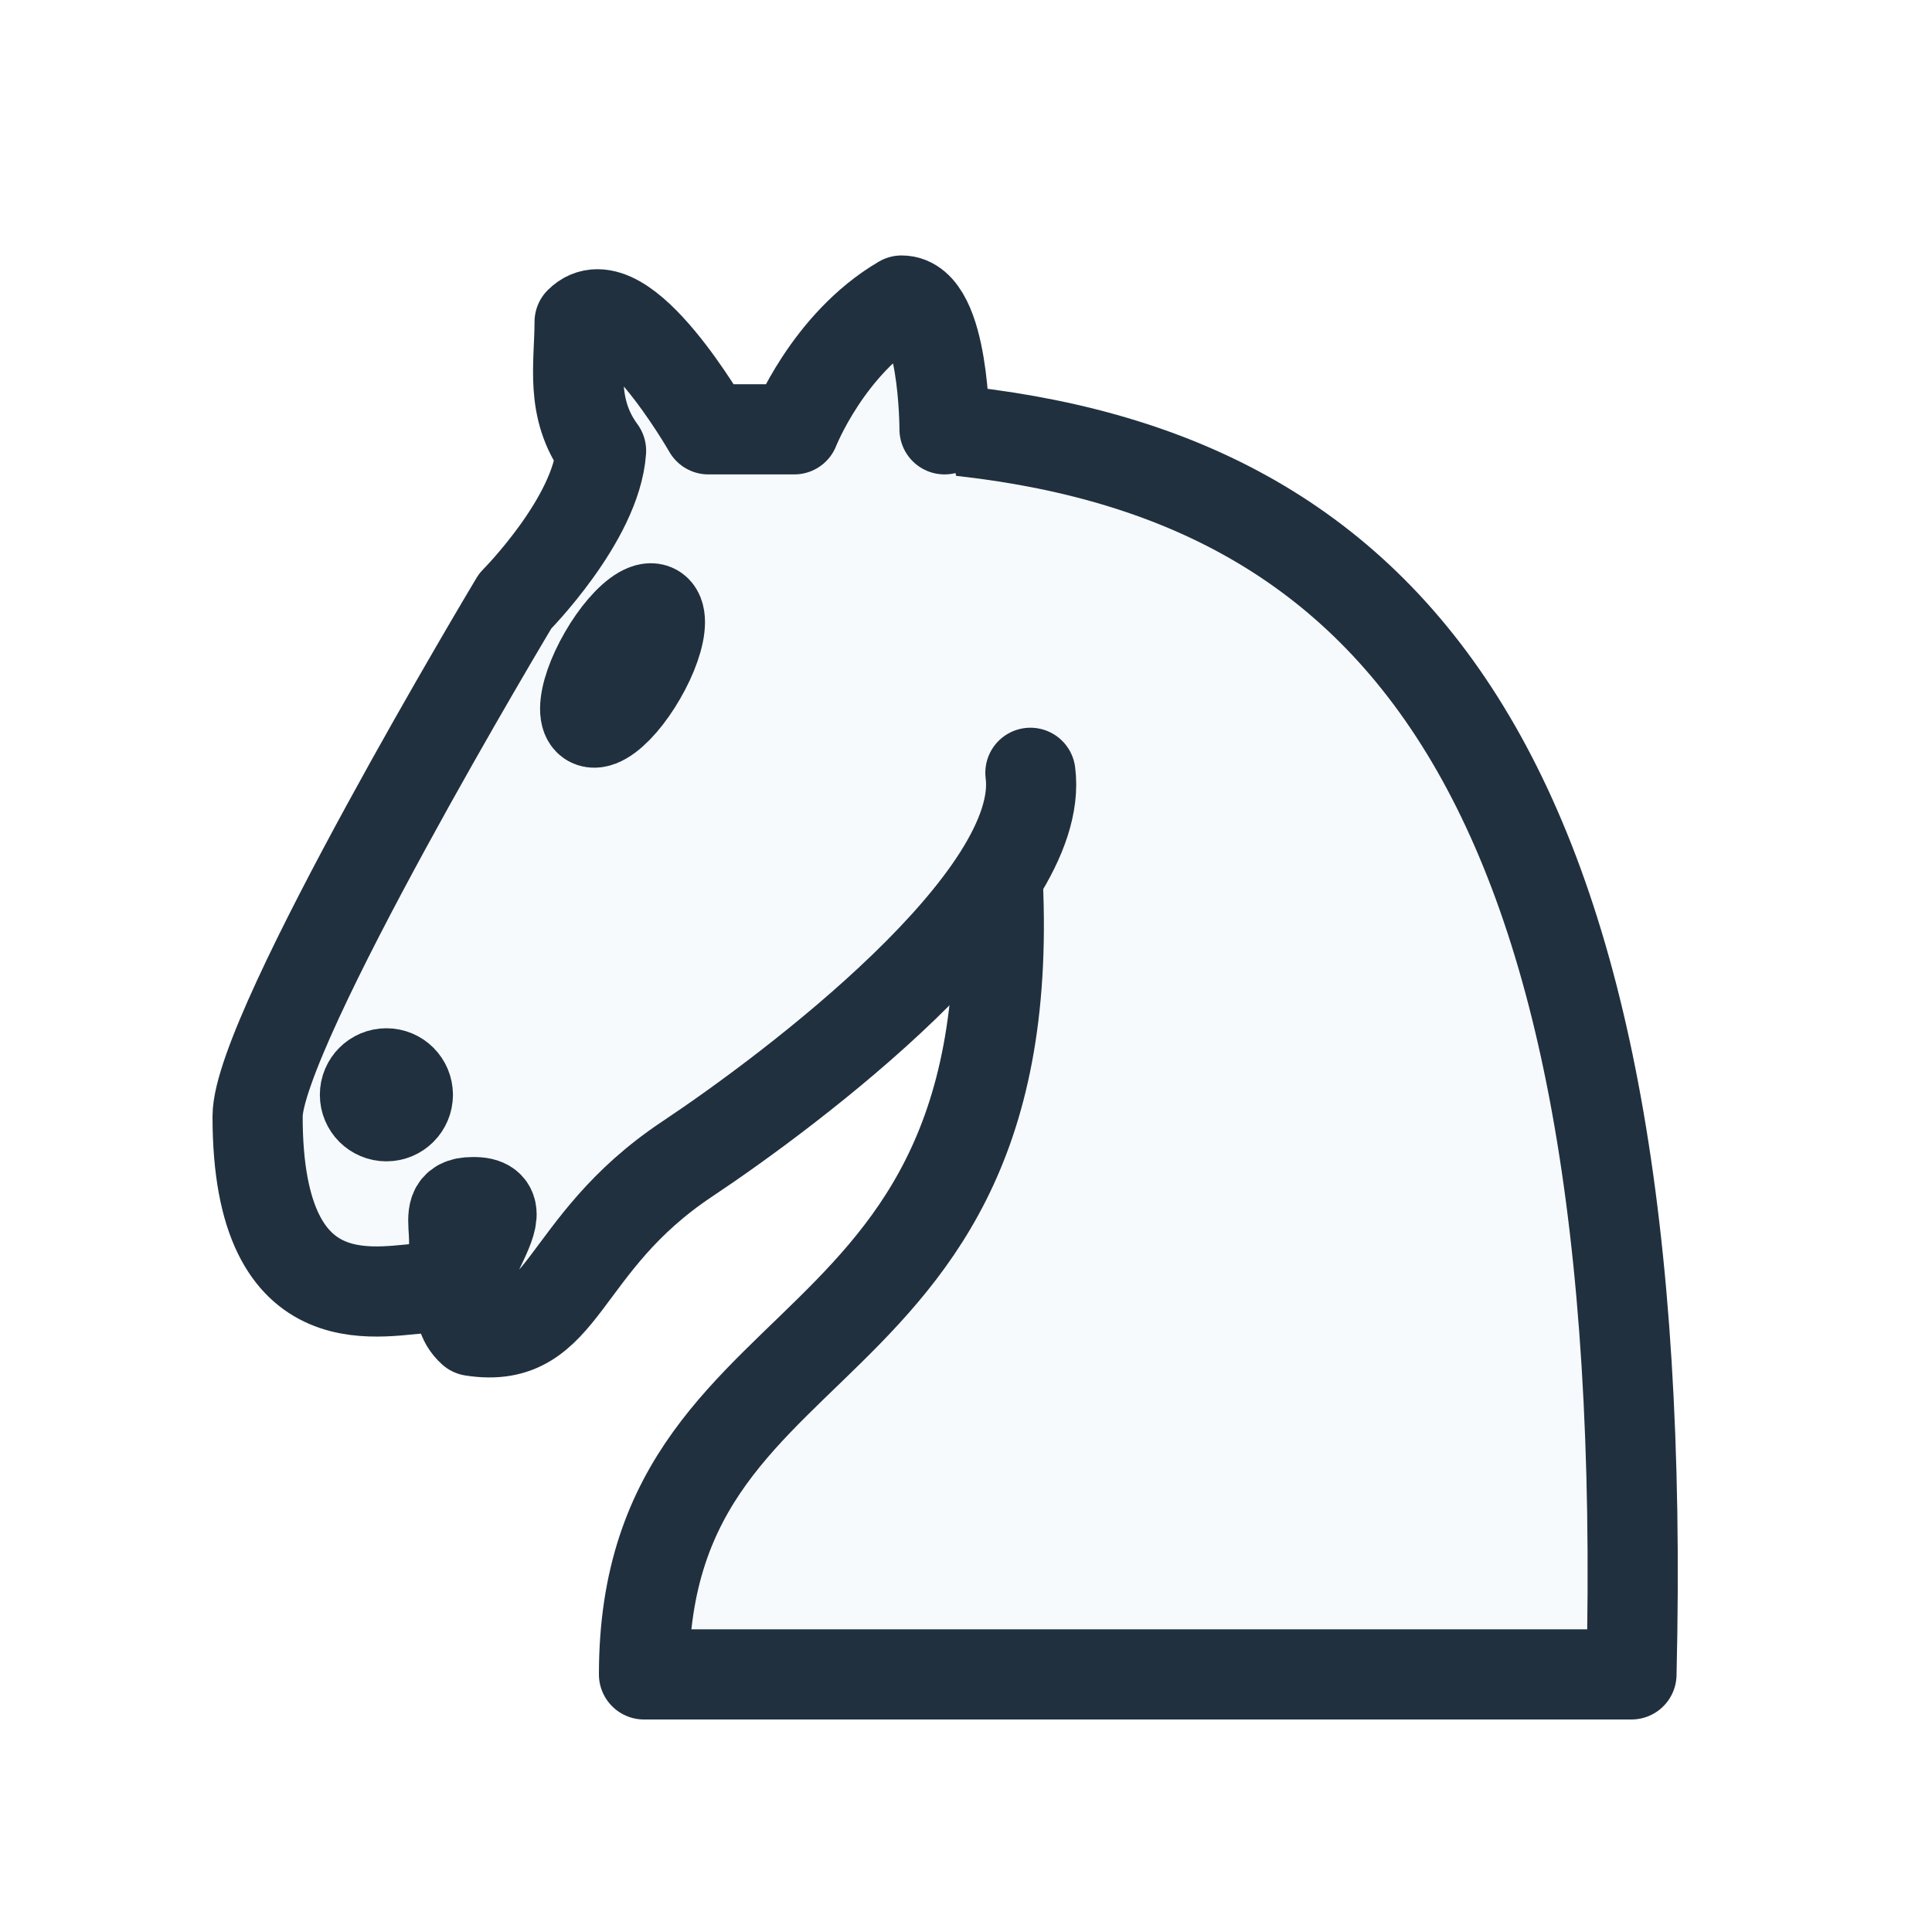
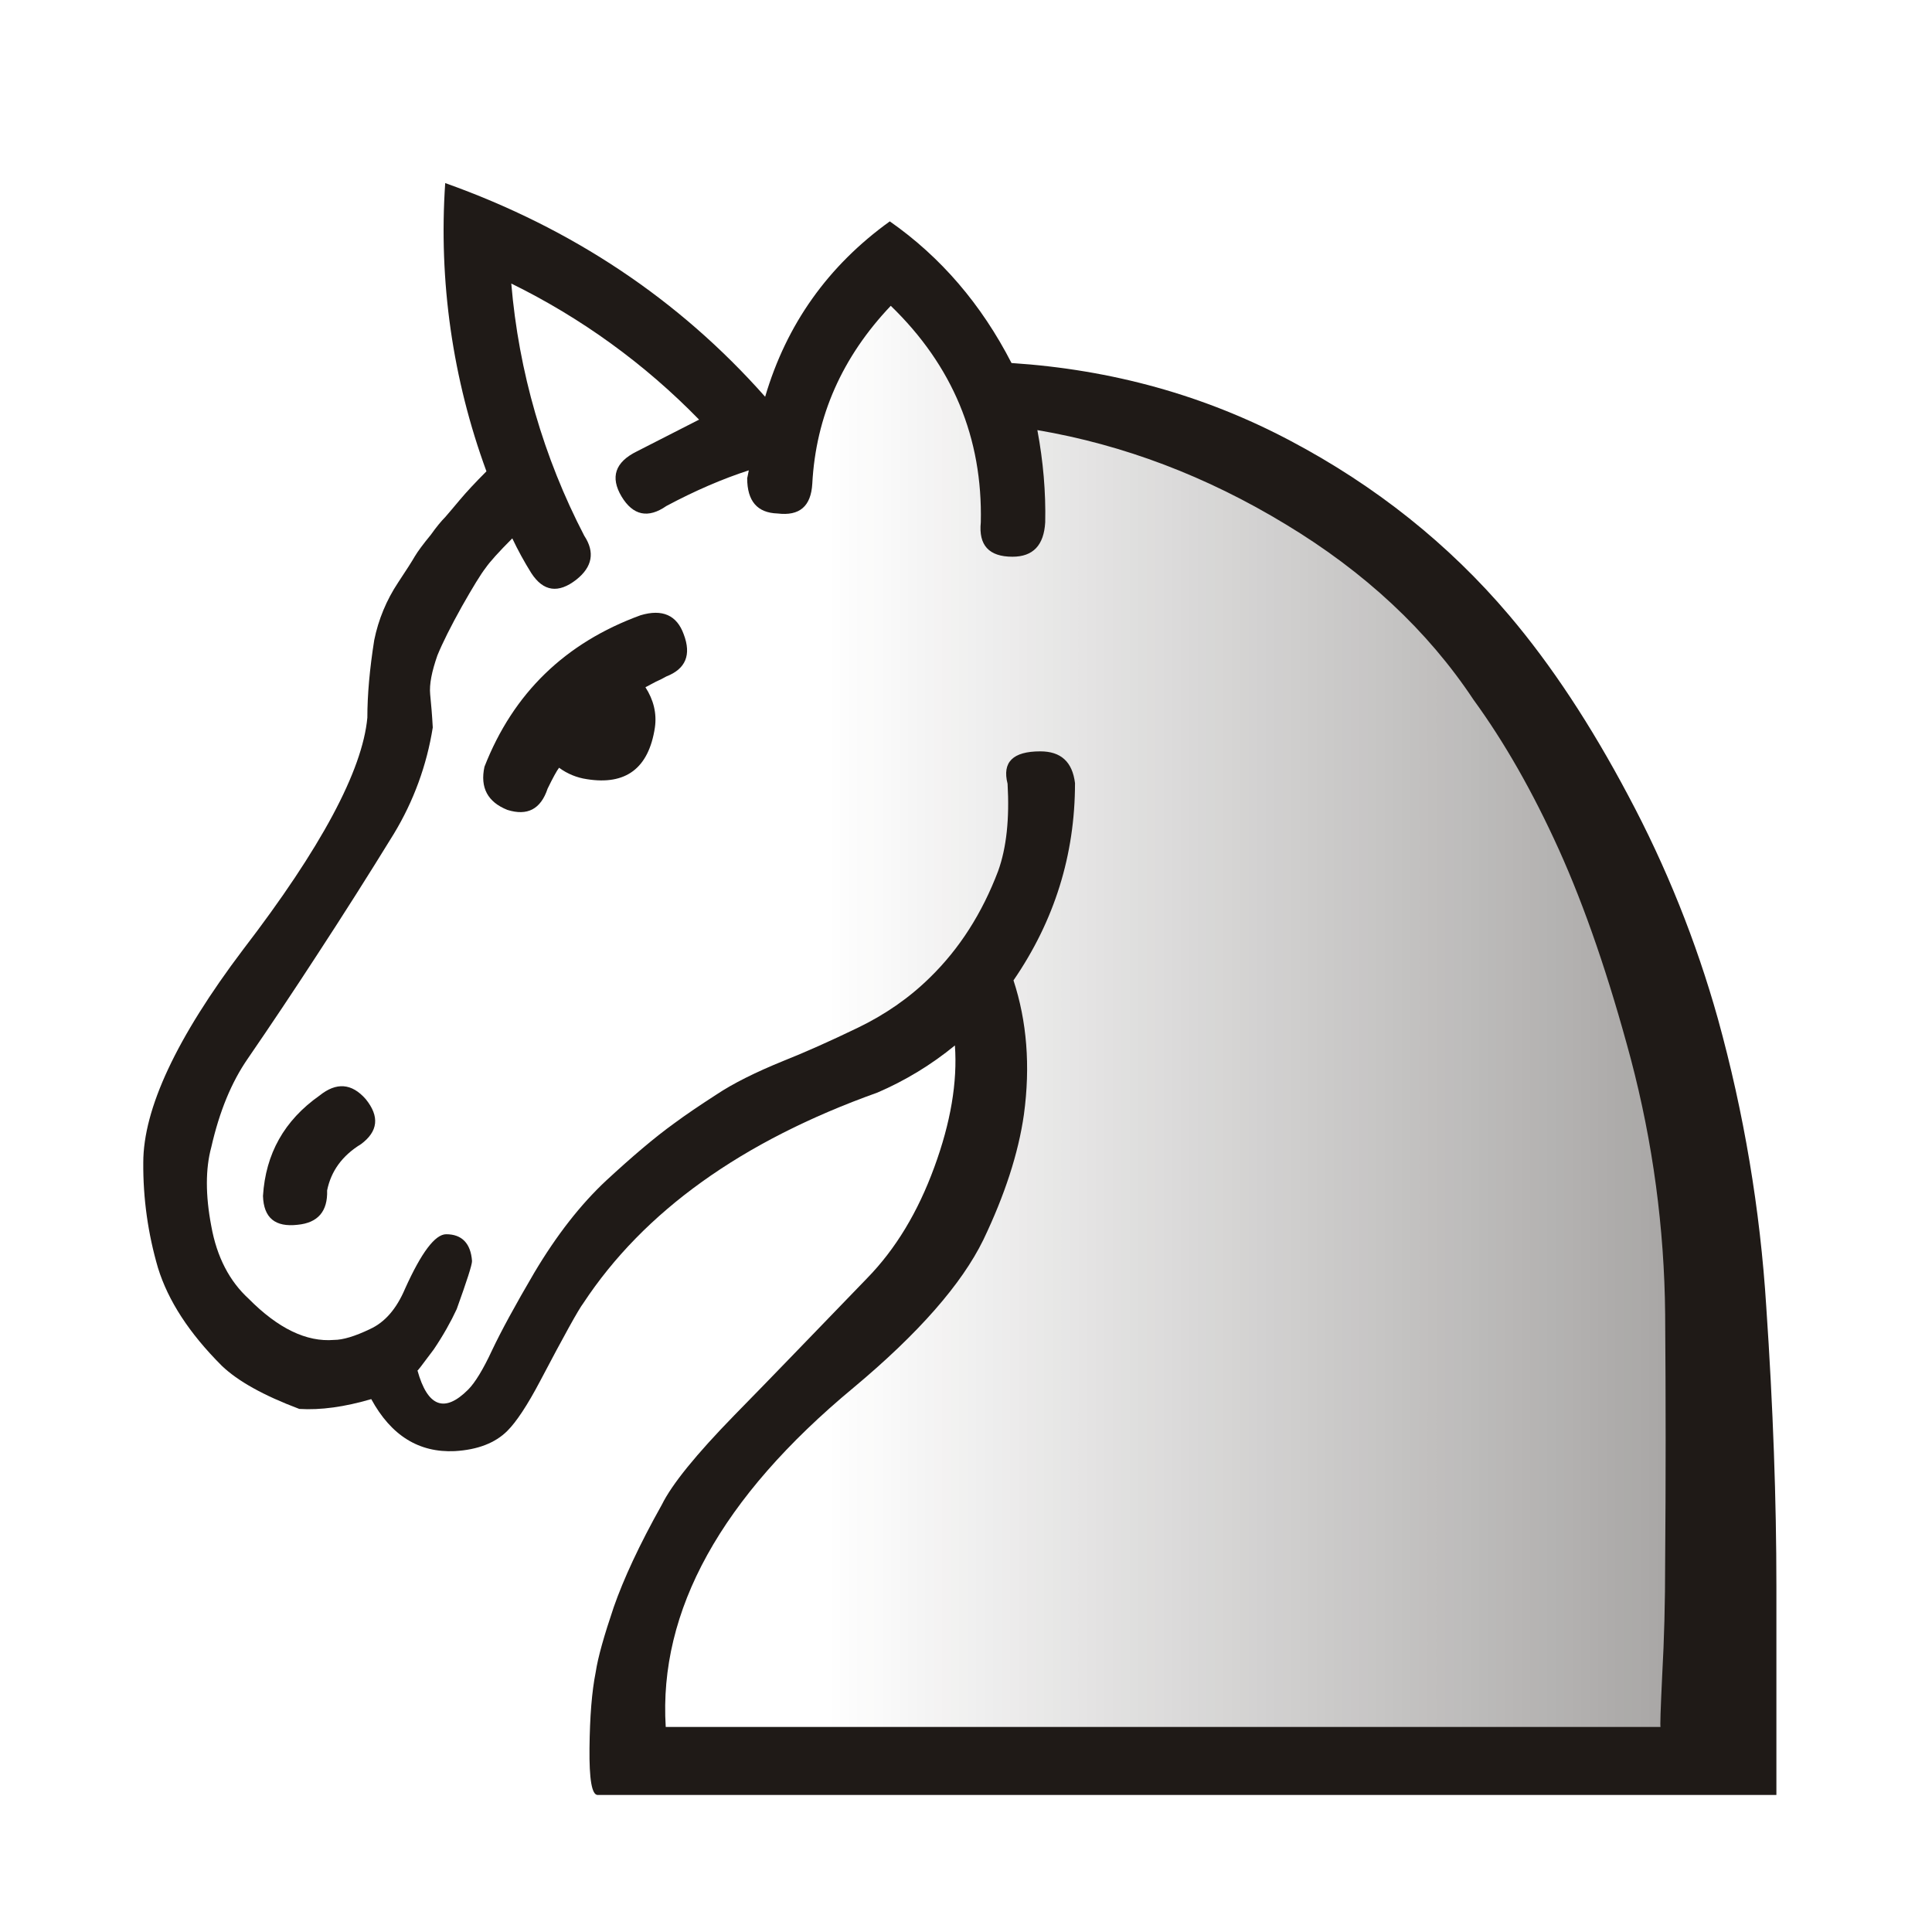
- <svg xmlns="http://www.w3.org/2000/svg" style="color-scheme:light only" width="45" height="45" viewBox="0 0 45 45">
-   <g fill="none" fill-rule="evenodd" stroke="#20303f" stroke-linecap="round" stroke-linejoin="round" stroke-width="2.1">
-     <path fill="#f7fafc" d="M22 10c10.5 1 16.5 8 16 29H15c0-9 10-6.5 8-21" />
-     <path fill="#f7fafc" d="M24 18c.38 2.91-5.55 7.37-8 9-3 2-2.82 4.34-5 4-1.042-.94 1.41-3.04 0-3-1 0 .19 1.23-1 2-1 0-4.003 1-4-4 0-2 6-12 6-12s1.89-1.9 2-3.5c-.73-.994-.5-2-.5-3 1-1 3 2.5 3 2.5h2s.78-1.992 2.5-3c1 0 1 3 1 3" />
-     <path fill="#20303f" d="M9.5 25.5a.5.5 0 1 1-1 0 .5.5 0 1 1 1 0m5.433-9.75a.5 1.5 30 1 1-.866-.5.5 1.5 30 1 1 .866.5" />
-   </g>
+ <svg xmlns="http://www.w3.org/2000/svg" style="color-scheme:light only" width="50mm" height="50mm" fill-rule="evenodd" clip-rule="evenodd" image-rendering="optimizeQuality" shape-rendering="geometricPrecision" text-rendering="geometricPrecision" viewBox="0 0 50 50">
+   <linearGradient id="a" x1="21.405" x2="77.641" y1="37.346" y2="37.346" gradientUnits="userSpaceOnUse">
+     <stop offset="0" stop-color="#fff" />
+     <stop offset="1" stop-color="#fff" stop-opacity="0" />
+   </linearGradient>
+   <path fill="#1f1a17" d="M26.178 9.395c2.6.17 5.004.838 7.222 2.015 2.21 1.169 4.098 2.676 5.656 4.513 1.092 1.287 2.117 2.845 3.082 4.665a28.684 28.684 0 0 1 2.32 5.774 36.511 36.511 0 0 1 1.253 7.46c.177 2.599.262 5.012.262 7.23v5.402H15.468c-.153 0-.22-.407-.212-1.21.009-.814.06-1.466.16-1.965.06-.398.221-.957.467-1.685.254-.728.66-1.609 1.244-2.65.263-.534.89-1.304 1.88-2.32.999-1.016 2.133-2.201 3.429-3.539.745-.762 1.32-1.719 1.744-2.879.423-1.151.601-2.201.533-3.15a8.37 8.37 0 0 1-2.006 1.22c-3.505 1.253-6.045 3.073-7.612 5.452-.118.153-.49.822-1.117 2.015-.33.627-.618 1.059-.847 1.287-.313.314-.77.491-1.363.525-.923.043-1.643-.398-2.16-1.346-.693.203-1.312.288-1.862.254-.923-.347-1.592-.72-2.006-1.117-.847-.847-1.389-1.685-1.651-2.532a9.43 9.43 0 0 1-.381-2.726c0-1.389.855-3.226 2.582-5.512 2.015-2.625 3.09-4.631 3.217-6.003 0-.593.06-1.261.178-2.007a4.198 4.198 0 0 1 .618-1.49c.22-.33.364-.558.432-.677.076-.127.212-.313.415-.559.144-.203.27-.355.372-.457.093-.11.22-.254.373-.44.178-.212.406-.457.694-.745a18.06 18.06 0 0 1-1.067-7.46c3.285 1.169 6.054 3.015 8.28 5.53.551-1.872 1.626-3.387 3.226-4.539 1.321.923 2.371 2.15 3.15 3.666" />
+   <path fill="url(#a)" d="M42.976 44.693c-.017 0 0-.449.042-1.346.051-.906.076-1.88.076-2.921.017-2.066.017-4.2 0-6.41a26.837 26.837 0 0 0-.889-6.612c-.567-2.117-1.185-3.92-1.862-5.419-.678-1.498-1.414-2.785-2.21-3.878-1.185-1.786-2.811-3.302-4.86-4.538-2.049-1.244-4.19-2.057-6.426-2.438.152.813.22 1.609.203 2.387-.034.593-.313.89-.847.89-.61 0-.88-.297-.82-.89.05-2.184-.729-4.055-2.33-5.604-1.252 1.32-1.938 2.853-2.031 4.605-.034.585-.33.839-.898.77-.525-.016-.787-.32-.787-.914 0 0 .017-.067.042-.203-.677.22-1.388.525-2.133.923-.474.33-.864.246-1.16-.245-.297-.5-.17-.89.398-1.169.71-.364 1.244-.635 1.608-.821a17.634 17.634 0 0 0-4.86-3.522 17.31 17.31 0 0 0 1.889 6.528c.279.423.211.804-.204 1.134-.465.364-.855.313-1.168-.17a8.87 8.87 0 0 1-.491-.897c-.347.347-.584.61-.694.77-.119.153-.322.483-.61.991-.288.517-.5.94-.635 1.27-.144.415-.212.745-.186 1.008.025.254.05.533.067.855a7.61 7.61 0 0 1-1.007 2.752 133.71 133.71 0 0 1-1.998 3.15 127.607 127.607 0 0 1-1.787 2.675c-.415.601-.728 1.354-.94 2.286-.152.559-.152 1.244 0 2.04.144.805.475 1.431.966 1.88.762.77 1.498 1.126 2.21 1.067.228 0 .541-.093.93-.28.39-.178.687-.525.907-1.041.423-.94.779-1.414 1.067-1.414.406 0 .635.237.668.694 0 .102-.135.517-.397 1.245-.153.33-.348.677-.593 1.041-.322.432-.457.61-.423.542.262.948.702 1.11 1.312.5.178-.178.39-.525.618-1.016q.355-.75 1.092-2.007c.584-.982 1.202-1.77 1.863-2.388.66-.61 1.244-1.109 1.76-1.481.297-.22.661-.466 1.093-.745.432-.288 1.008-.576 1.736-.872.576-.229 1.219-.517 1.922-.856s1.329-.77 1.87-1.303c.763-.745 1.347-1.66 1.762-2.752.22-.61.296-1.363.245-2.26-.144-.56.136-.839.847-.839.533 0 .83.271.898.821 0 1.863-.534 3.565-1.592 5.106.347 1.058.44 2.218.27 3.471-.143 1.008-.499 2.091-1.05 3.243-.558 1.143-1.676 2.421-3.36 3.827-3.43 2.845-5.046 5.774-4.86 8.78h12.175zM9.338 29.613c-.483.297-.77.695-.872 1.194.017.542-.237.839-.762.89-.584.067-.88-.178-.898-.746.068-1.092.55-1.955 1.465-2.599.432-.347.83-.322 1.194.093.364.449.322.838-.127 1.169zm7.366-11.827c.212.33.296.677.245 1.041-.16 1.058-.753 1.499-1.76 1.338a1.596 1.596 0 0 1-.72-.296c-.06.076-.161.262-.297.541-.178.534-.525.712-1.041.55-.508-.202-.711-.575-.593-1.117.745-1.905 2.091-3.209 4.039-3.92.567-.17.94 0 1.117.491.204.534.051.898-.448 1.092a2.745 2.745 0 0 1-.271.136c-.085.042-.17.093-.271.144" />
</svg>
